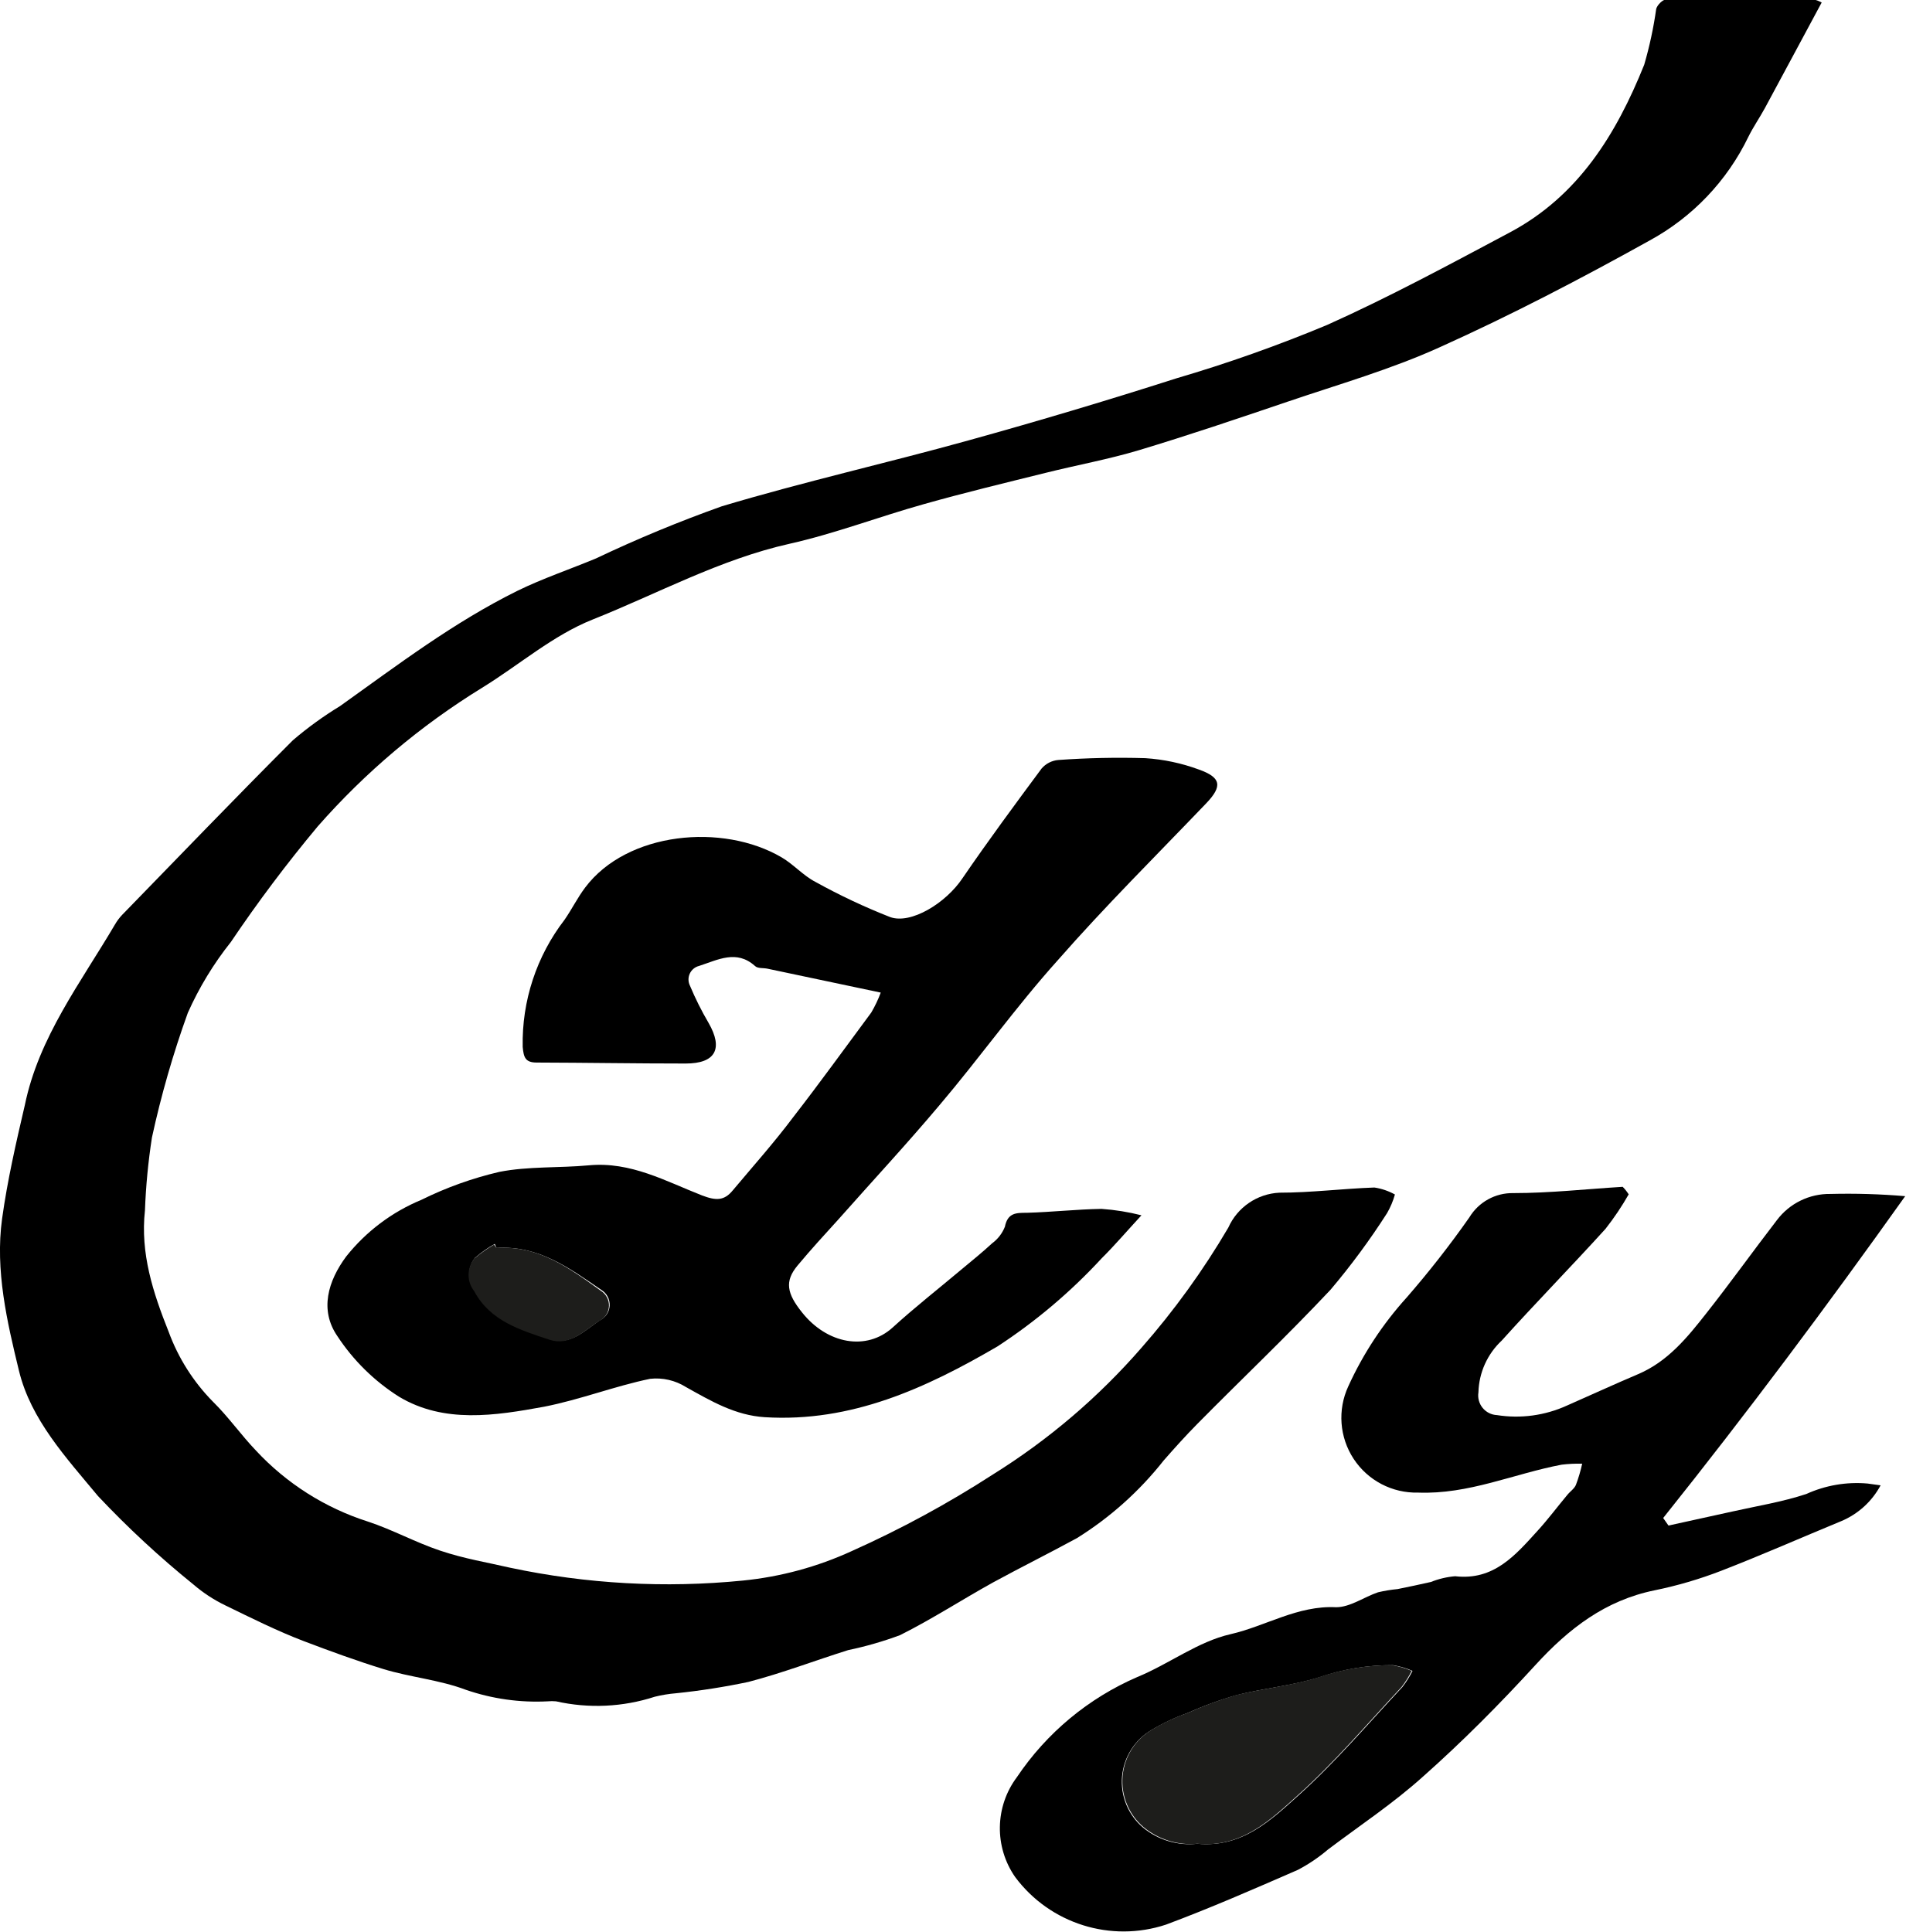
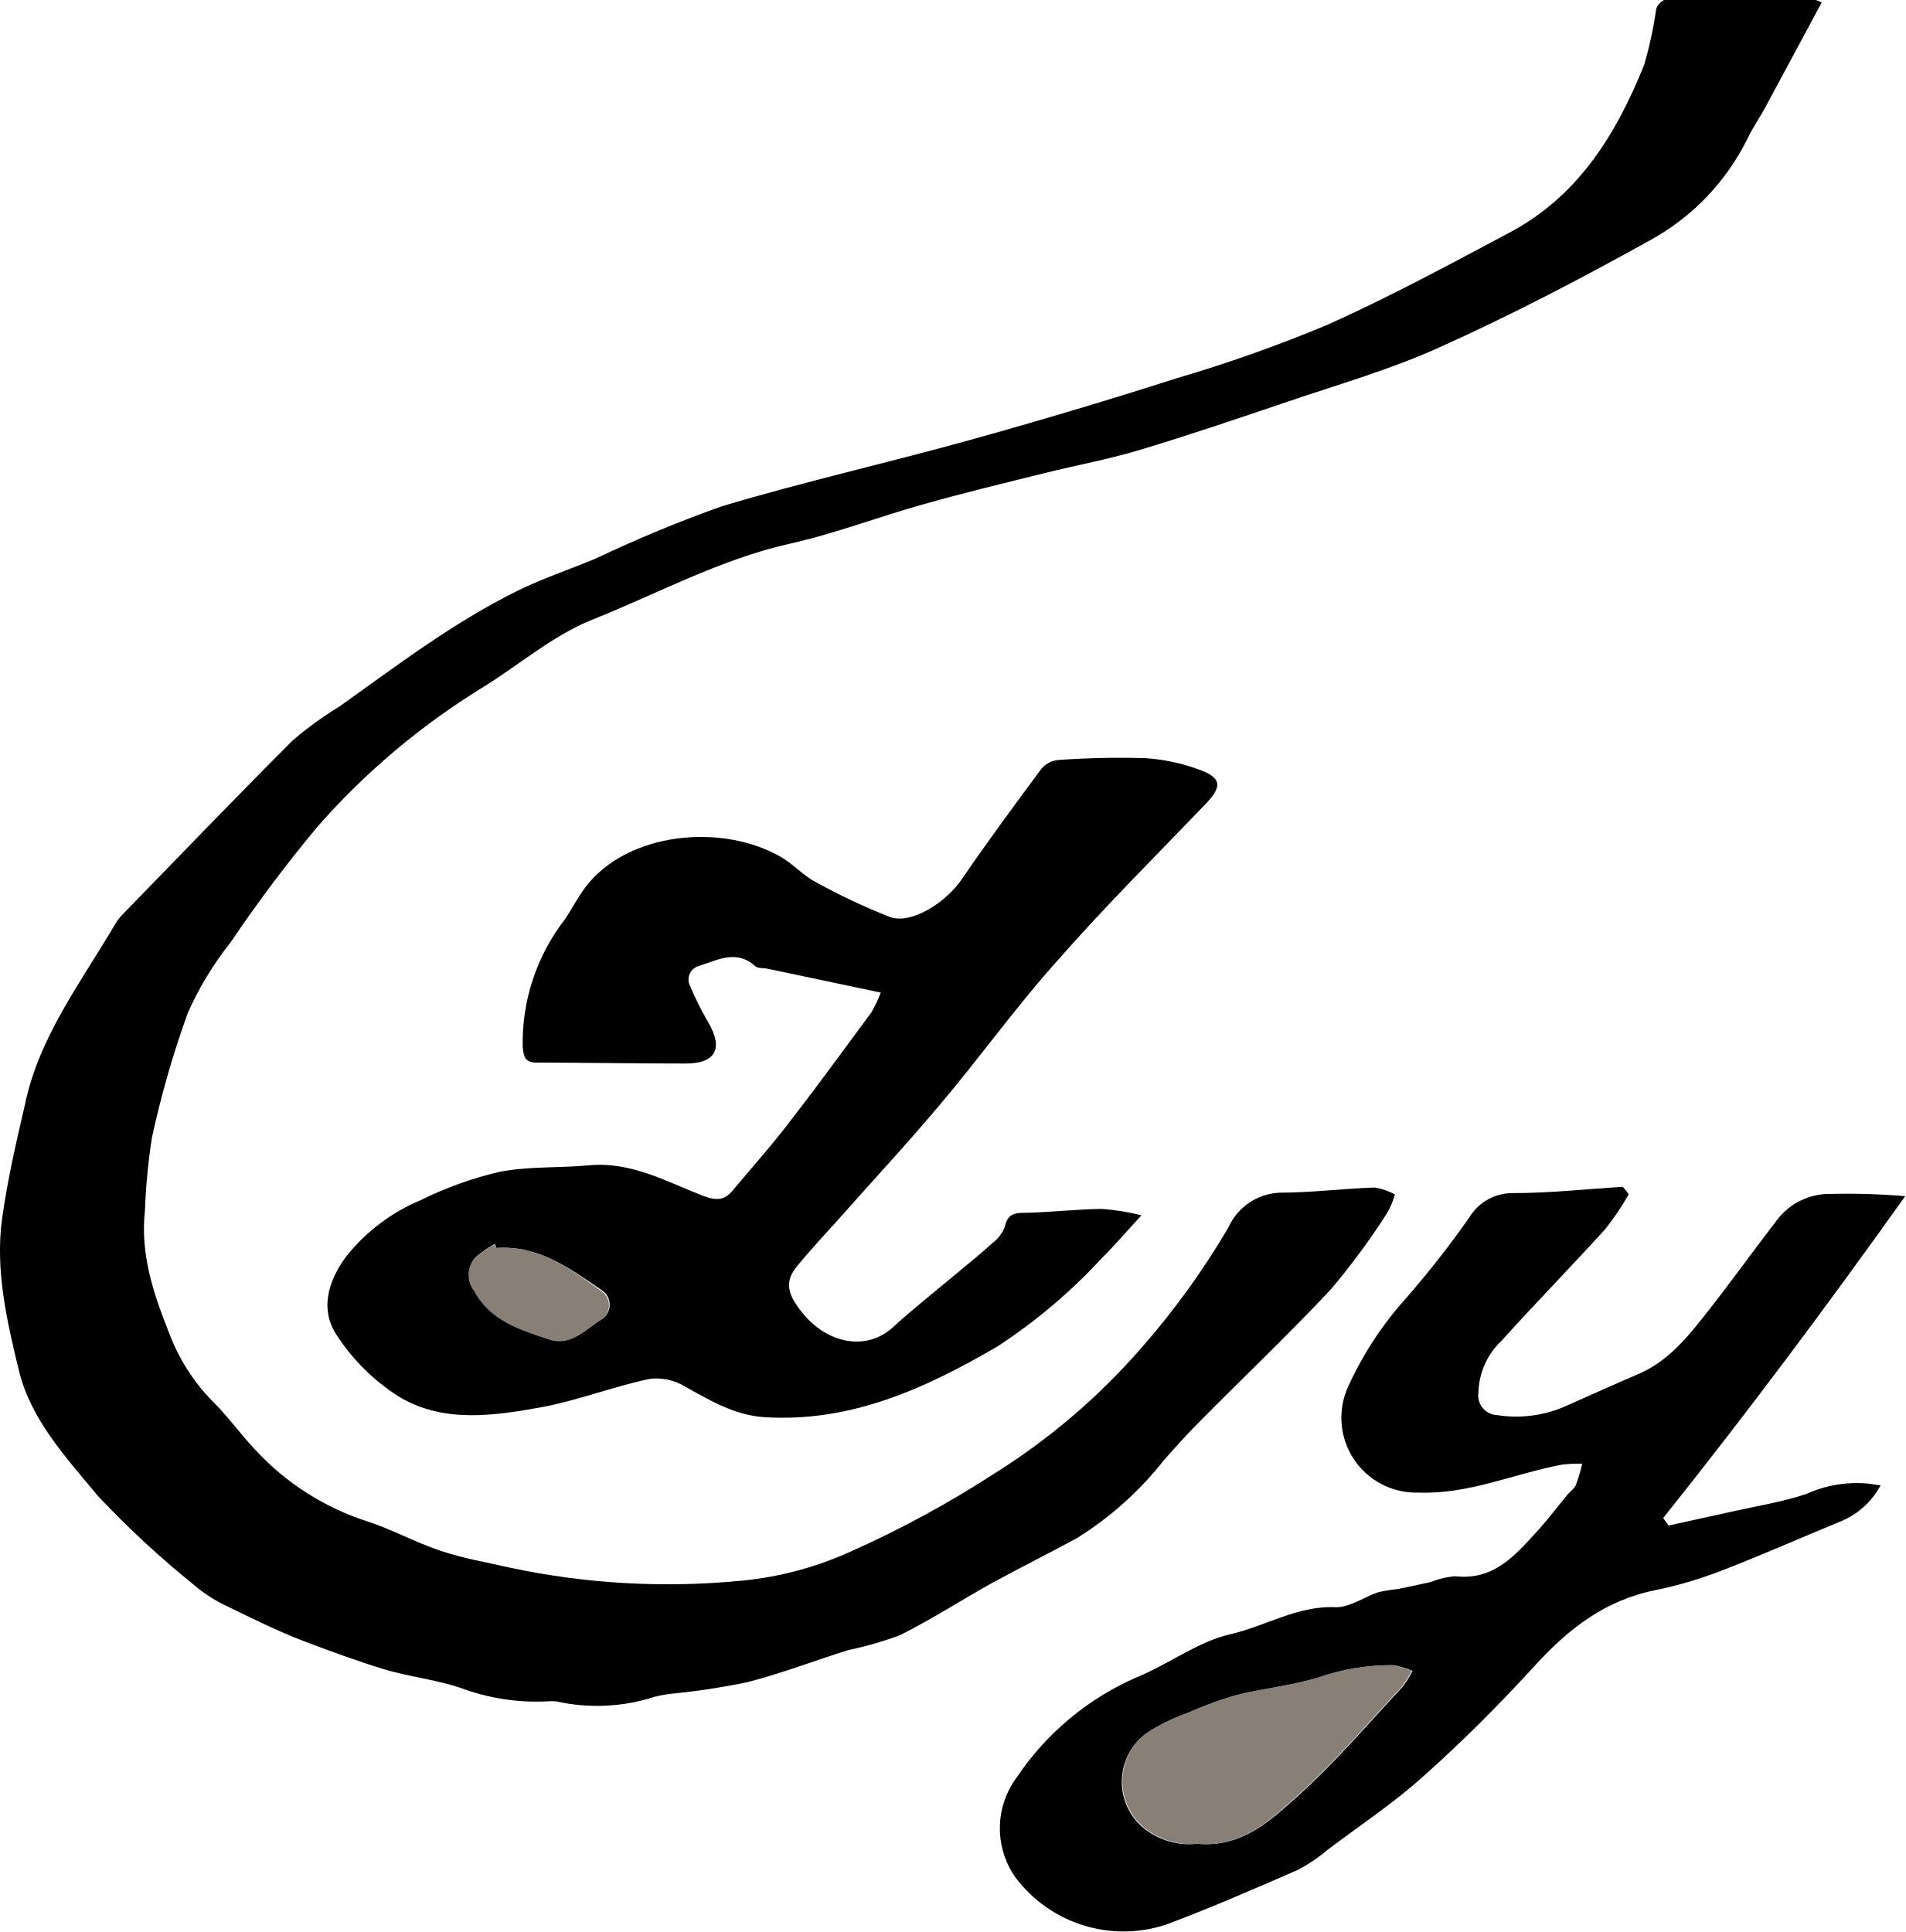
<svg xmlns="http://www.w3.org/2000/svg" id="Layer_1_Image" data-name="Layer 1 Image" viewBox="0 0 136.46 138.37">
  <defs>
-     <style>.cls-1{fill:#1d1d1b;}</style>
+     <style>.cls-1{fill:#887f77;}</style>
  </defs>
  <path d="M130.71.5c-1.39,2.58-2.72,5.07-4.06,7.55-.38.7-.84,1.36-1.19,2.07a16.75,16.75,0,0,1-7.08,7.43c-4.89,2.72-9.87,5.32-15,7.63-3.5,1.59-7.24,2.66-10.89,3.9s-7.08,2.4-10.66,3.48c-2.2.66-4.47,1.07-6.71,1.63-2.9.72-5.81,1.42-8.68,2.23-3.22.9-6.37,2.11-9.62,2.84-5,1.12-9.45,3.57-14.12,5.43-2.84,1.13-5.27,3.26-7.92,4.89a51.69,51.69,0,0,0-11.77,9.93,101,101,0,0,0-6.22,8.28,23.45,23.45,0,0,0-3.08,5.07,70.15,70.15,0,0,0-2.57,8.93,45,45,0,0,0-.5,5.22c-.34,3.09.58,5.89,1.7,8.7a14,14,0,0,0,3.17,5c1.11,1.09,2,2.37,3.08,3.5a18.69,18.69,0,0,0,8,5.08c1.77.58,3.43,1.5,5.2,2.09s3.32.83,5,1.22a54.3,54.3,0,0,0,16.67.92,24.51,24.51,0,0,0,7.79-2.11,75.1,75.1,0,0,0,10.13-5.5A47.1,47.1,0,0,0,82,96.85a55.91,55.91,0,0,0,6.22-8.61,4.23,4.23,0,0,1,3.66-2.5c2.27,0,4.53-.29,6.8-.37a4.35,4.35,0,0,1,1.47.5,5.84,5.84,0,0,1-.56,1.33,51.12,51.12,0,0,1-4.05,5.49C92.43,96,89.16,99.1,86,102.3c-.83.84-1.63,1.73-2.41,2.62a24.22,24.22,0,0,1-6.21,5.56c-2,1.09-4,2.08-6,3.17-2.24,1.24-4.39,2.64-6.67,3.78A25.57,25.57,0,0,1,61,118.5c-2.39.75-4.73,1.65-7.15,2.28a49.64,49.64,0,0,1-5.17.81,9.58,9.58,0,0,0-1.53.25,13.38,13.38,0,0,1-7.07.33,3,3,0,0,0-.6,0,15.54,15.54,0,0,1-5.87-.83c-1.88-.71-4-.9-5.89-1.48s-3.83-1.29-5.7-2-3.77-1.66-5.62-2.56a10.52,10.52,0,0,1-2.29-1.5,68.43,68.43,0,0,1-6.83-6.33C5,104.72,2.47,102,1.62,98.5S-.1,91.29.41,87.6c.38-2.74,1-5.44,1.63-8.14,1-4.86,4-8.76,6.46-12.94a3.65,3.65,0,0,1,.5-.67c4.07-4.18,8.11-8.39,12.23-12.51a26,26,0,0,1,3.38-2.45c4.12-2.94,8.14-6,12.71-8.26,1.82-.89,3.76-1.54,5.63-2.32a95.7,95.7,0,0,1,9-3.73c5.84-1.75,11.8-3.09,17.67-4.72q7.47-2.07,14.87-4.44a104.21,104.21,0,0,0,10.81-3.83c4.46-2,8.77-4.33,13.09-6.63,4.88-2.6,7.6-7,9.61-12a28.41,28.41,0,0,0,.86-4c.07-.28.47-.68.72-.68,3.52,0,7,0,10.55,0A2.1,2.1,0,0,1,130.71.5Z" transform="translate(-0.26 -0.32)" />
  <path d="M82,87.36c-1.09,1.18-1.93,2.17-2.84,3.07a39.59,39.59,0,0,1-7.47,6.32c-5.14,3-10.47,5.45-16.66,5.07-2.12-.13-3.86-1.16-5.65-2.16a4,4,0,0,0-2.56-.59c-2.56.53-5,1.49-7.6,2-3.5.64-7.16,1.22-10.39-.72A14.66,14.66,0,0,1,24.41,96c-1.27-1.86-.67-3.92.64-5.69a13.46,13.46,0,0,1,5.39-4.06,25.78,25.78,0,0,1,5.58-2c2.09-.41,4.28-.27,6.41-.47,3-.28,5.5,1.14,8.11,2.16,1,.38,1.58.38,2.19-.36,1.46-1.74,3-3.47,4.34-5.26,1.91-2.46,3.74-5,5.58-7.48a9.12,9.12,0,0,0,.68-1.43l-8.1-1.71c-.31-.07-.71,0-.91-.2-1.32-1.18-2.64-.44-4,0a1,1,0,0,0-.65,1.42A22.15,22.15,0,0,0,51,73.58c1.06,1.84.51,2.91-1.64,2.91-3.56,0-7.11-.06-10.67-.07-.82,0-.93-.38-1-1.12a14.44,14.44,0,0,1,3-9.11c.52-.75.92-1.57,1.47-2.3,3-4,9.85-4.65,14.08-2.16.85.5,1.54,1.3,2.41,1.75A44.87,44.87,0,0,0,64,66c1.49.54,4-1,5.19-2.79,1.82-2.66,3.74-5.26,5.66-7.85a1.78,1.78,0,0,1,1.2-.61,61.69,61.69,0,0,1,6.23-.13,13.57,13.57,0,0,1,3.82.81c1.61.57,1.71,1.19.55,2.41C83.09,61.56,79.4,65.22,76,69.1c-3,3.34-5.6,7-8.47,10.38-2.34,2.78-4.81,5.44-7.22,8.16-1,1.1-2,2.19-2.94,3.32s-.76,2,.32,3.35c1.8,2.27,4.62,2.79,6.5,1.08,1.59-1.45,3.29-2.78,4.93-4.16.73-.61,1.48-1.21,2.18-1.86a2.72,2.72,0,0,0,.92-1.19c.2-1,.8-1,1.57-1,1.79-.05,3.57-.25,5.35-.28A16.23,16.23,0,0,1,82,87.36ZM35.81,89.7l-.12-.29a8.28,8.28,0,0,0-1.42,1,1.88,1.88,0,0,0,0,2.34c1.15,2.14,3.31,2.78,5.38,3.47,1.46.49,2.47-.61,3.55-1.33a1.24,1.24,0,0,0,.13-2.18C41.05,91.15,38.81,89.49,35.81,89.7Z" transform="translate(-0.26 -0.32)" />
  <path d="M116.89,85.86a20.1,20.1,0,0,1-1.66,2.47c-2.44,2.69-5,5.3-7.43,8a5.27,5.27,0,0,0-1.67,3.71,1.41,1.41,0,0,0,1.33,1.63,8.78,8.78,0,0,0,5-.68c1.71-.75,3.4-1.53,5.12-2.26,2.11-.9,3.5-2.61,4.86-4.34,1.73-2.19,3.35-4.46,5.06-6.68a4.71,4.71,0,0,1,3.84-1.88,48.73,48.73,0,0,1,5.35.16c-5.59,7.85-11.33,15.54-17.33,23.05l.38.54,4.55-1c1.78-.4,3.6-.69,5.32-1.26a8.74,8.74,0,0,1,4.38-.75l.94.13a5.7,5.7,0,0,1-2.81,2.56c-2.86,1.18-5.69,2.43-8.58,3.55a29.68,29.68,0,0,1-4.8,1.41c-3.53.72-6.14,2.74-8.52,5.34-2.56,2.8-5.24,5.5-8.06,8-2.12,1.91-4.52,3.5-6.8,5.22a11.72,11.72,0,0,1-2.16,1.46c-3.12,1.36-6.25,2.73-9.44,3.92a9.68,9.68,0,0,1-10.8-3.4,6.11,6.11,0,0,1,.12-7.16,19.9,19.9,0,0,1,8.62-7.17c2.27-.93,4.34-2.54,6.68-3.07,2.53-.58,4.81-2.07,7.56-1.93,1,0,2-.73,3-1.07a10.48,10.48,0,0,1,1.4-.23c.8-.16,1.59-.33,2.39-.51a6,6,0,0,1,1.73-.41c2.77.32,4.31-1.5,5.9-3.25.75-.82,1.42-1.72,2.13-2.57.2-.25.5-.44.62-.72a11.09,11.09,0,0,0,.45-1.52,10.27,10.27,0,0,0-1.47.07c-3.43.65-6.66,2.14-10.28,2a5.36,5.36,0,0,1-5-7.61,24.74,24.74,0,0,1,4.18-6.36,69.63,69.63,0,0,0,4.49-5.74,3.6,3.6,0,0,1,3.15-1.74c2.61,0,5.22-.29,7.83-.45A3.19,3.19,0,0,1,116.89,85.86ZM86,132.37c3.21.3,5.27-1.69,7.23-3.45,2.66-2.39,5-5.15,7.45-7.77a6.88,6.88,0,0,0,.73-1.16,5.71,5.71,0,0,0-1.4-.41,16,16,0,0,0-5.25.86c-1.92.61-4,.79-5.93,1.28A25.69,25.69,0,0,0,85.32,123a14.48,14.48,0,0,0-2.58,1.21,4.3,4.3,0,0,0-.63,7A5.21,5.21,0,0,0,86,132.37Z" transform="translate(-0.26 -0.32)" />
  <path class="cls-1" d="M35.81,89.7c3-.21,5.24,1.45,7.47,3.06a1.24,1.24,0,0,1-.13,2.18c-1.08.71-2.09,1.81-3.55,1.33-2.07-.69-4.23-1.33-5.38-3.47a1.89,1.89,0,0,1,0-2.34,9.49,9.49,0,0,1,1.42-1A1.92,1.92,0,0,1,35.81,89.7Z" transform="translate(-0.26 -0.32)" />
  <path class="cls-1" d="M86,132.37a5.28,5.28,0,0,1-3.85-1.19,4.3,4.3,0,0,1,.63-7A13.53,13.53,0,0,1,85.31,123a26.21,26.21,0,0,1,3.46-1.28c2-.49,4-.67,5.93-1.28a16,16,0,0,1,5.25-.86,5.71,5.71,0,0,1,1.4.41,6.88,6.88,0,0,1-.73,1.16c-2.45,2.62-4.78,5.38-7.45,7.77C91.22,130.68,89.16,132.67,86,132.37Z" transform="translate(-0.26 -0.32)" />
</svg>
